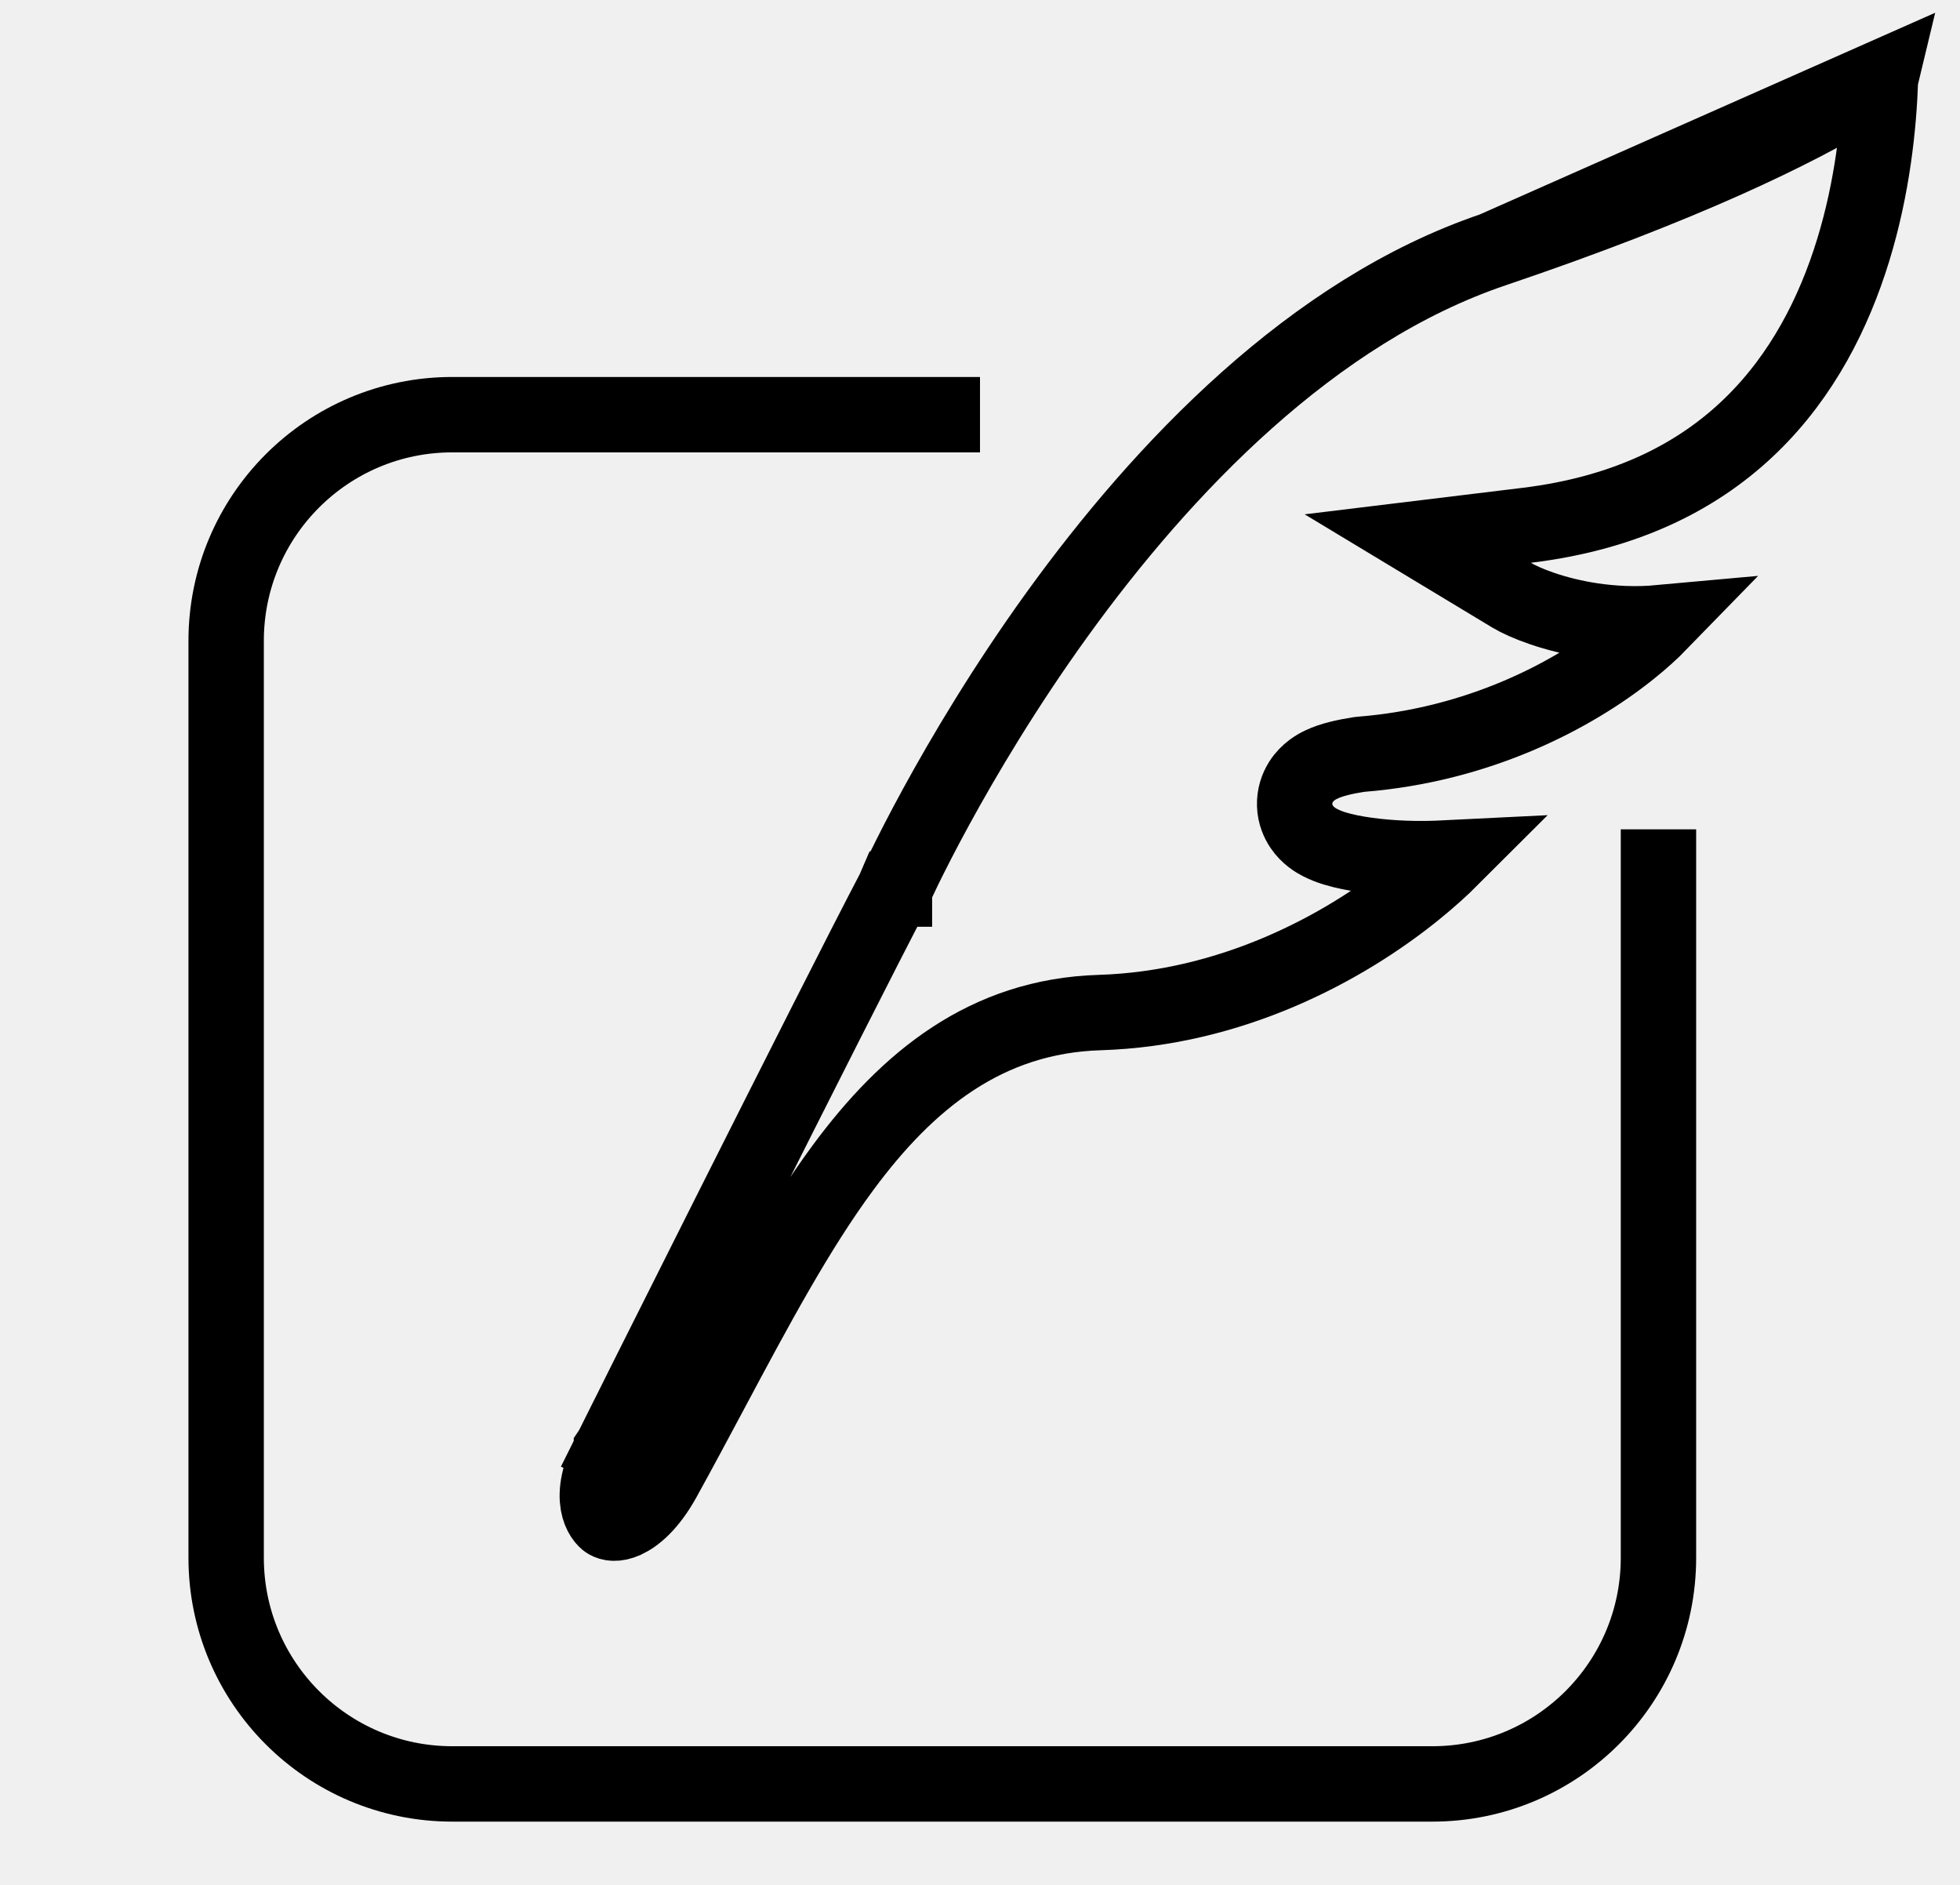
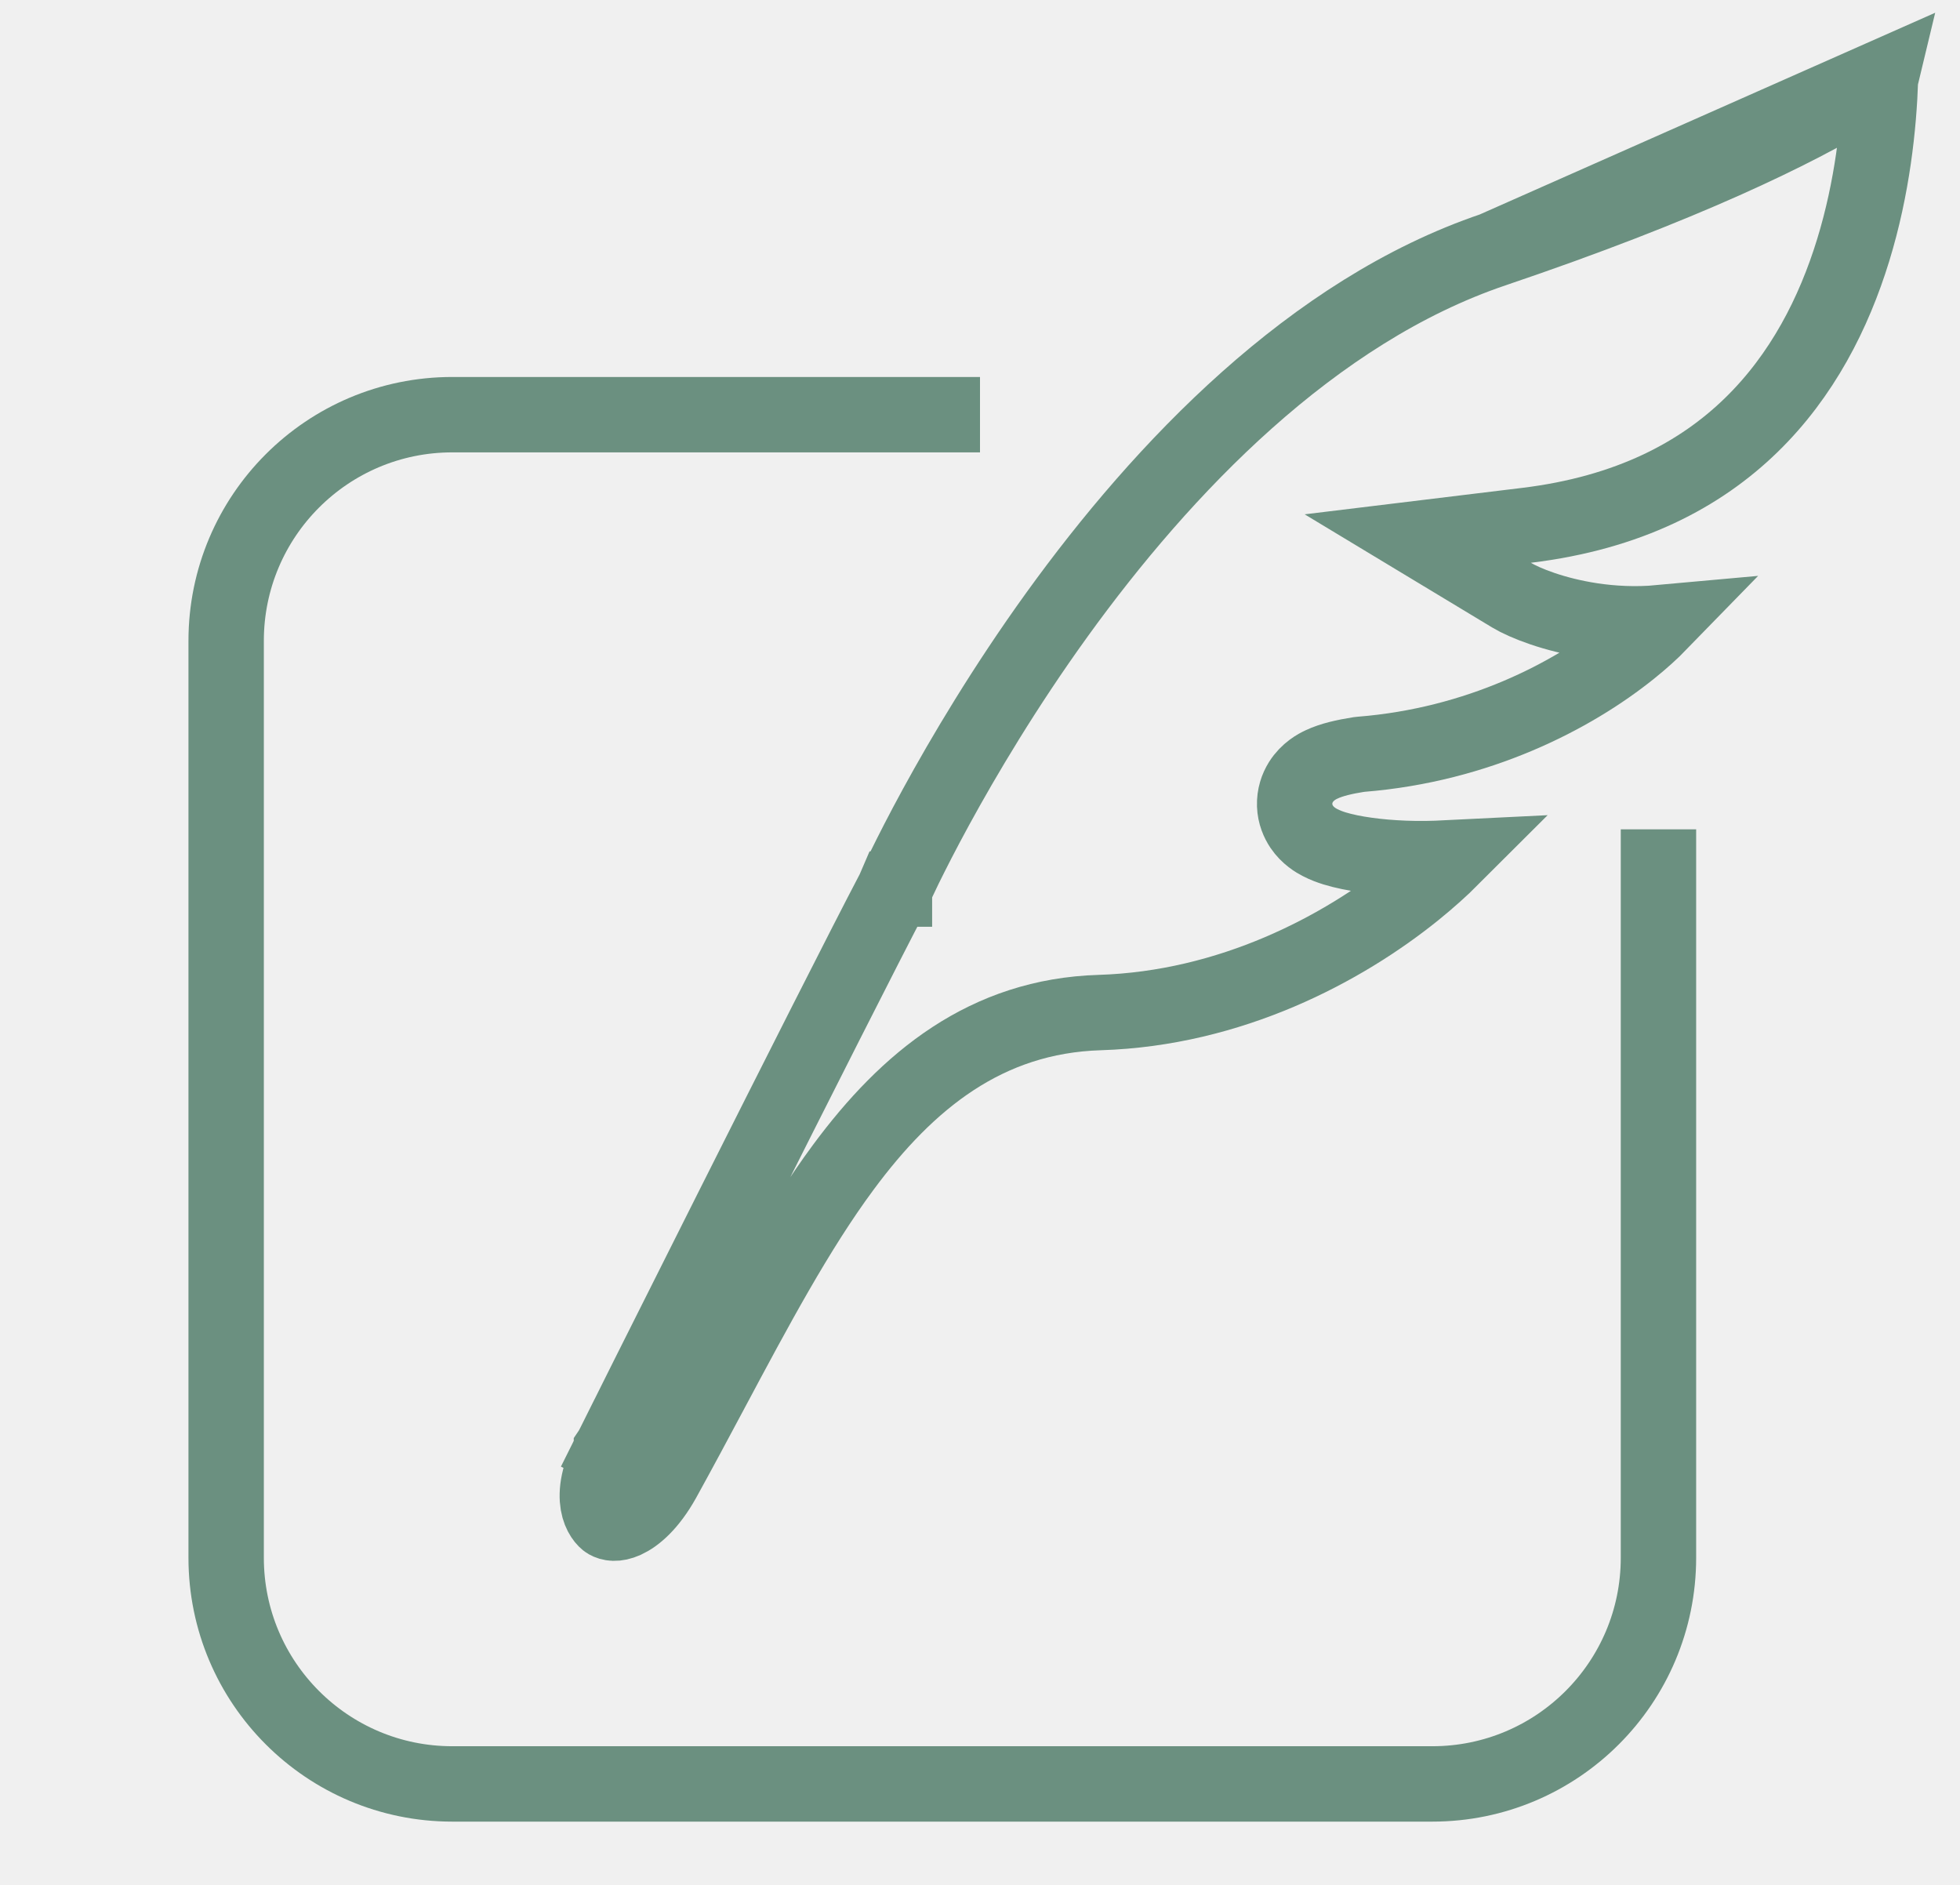
<svg xmlns="http://www.w3.org/2000/svg" width="26" height="25" viewBox="0 0 26 25" fill="none">
  <g clip-path="url(#clip0_123_2373)">
-     <path d="M24.946 1.037C24.945 1.041 24.945 1.045 24.945 1.05C24.925 1.665 24.839 2.485 24.583 3.318C24.327 4.152 23.907 4.981 23.23 5.639C22.559 6.292 21.61 6.803 20.247 6.968L18.807 7.143L20.05 7.893C20.224 7.998 20.617 8.156 21.118 8.231C21.385 8.271 21.692 8.289 22.021 8.259C21.913 8.37 21.782 8.489 21.63 8.611C20.853 9.236 19.604 9.88 18.058 10.004L18.04 10.006L18.022 10.008C17.841 10.037 17.666 10.075 17.531 10.139C17.472 10.166 17.345 10.233 17.257 10.373C17.207 10.453 17.17 10.558 17.174 10.681C17.178 10.8 17.222 10.897 17.267 10.965C17.348 11.085 17.457 11.148 17.51 11.175C17.575 11.209 17.643 11.234 17.704 11.253C17.828 11.291 17.974 11.32 18.127 11.341C18.433 11.384 18.817 11.402 19.198 11.378C19.219 11.377 19.24 11.375 19.261 11.374C19.122 11.513 18.956 11.662 18.766 11.816C17.811 12.586 16.329 13.376 14.588 13.43C13.081 13.476 12.038 14.331 11.186 15.483C10.573 16.31 10.016 17.354 9.437 18.439C9.228 18.831 9.015 19.229 8.797 19.624C8.612 19.956 8.423 20.108 8.293 20.167C8.169 20.223 8.095 20.201 8.058 20.18C8.009 20.152 7.756 19.895 8.105 19.24L8.105 19.24L8.111 19.228L7.664 19.005L8.111 19.228L8.111 19.228L8.111 19.227L8.113 19.224L8.119 19.211L8.145 19.161L8.241 18.969L8.589 18.272C8.881 17.689 9.278 16.897 9.699 16.06C10.542 14.384 11.475 12.535 11.851 11.82L11.858 11.806L11.864 11.792L11.864 11.792L11.865 11.792L11.865 11.791L11.866 11.788L11.872 11.775C11.878 11.763 11.886 11.745 11.898 11.72C11.921 11.671 11.956 11.597 12.002 11.502C12.095 11.313 12.234 11.038 12.417 10.703C12.784 10.031 13.325 9.117 14.021 8.152C15.426 6.206 17.41 4.123 19.811 3.311L24.946 1.037ZM24.946 1.037C24.862 1.092 24.771 1.15 24.671 1.211C23.814 1.733 22.335 2.457 19.811 3.311L24.946 1.037Z" stroke="black" />
-     <path d="M13 5.5H6C4.343 5.5 3 6.843 3 8.5V20.661C3 22.318 4.343 23.661 6 23.661H19C20.657 23.661 22 22.318 22 20.661V11" stroke="black" />
+     <path d="M24.946 1.037C24.945 1.041 24.945 1.045 24.945 1.05C24.925 1.665 24.839 2.485 24.583 3.318C24.327 4.152 23.907 4.981 23.23 5.639C22.559 6.292 21.61 6.803 20.247 6.968L18.807 7.143L20.05 7.893C20.224 7.998 20.617 8.156 21.118 8.231C21.385 8.271 21.692 8.289 22.021 8.259C21.913 8.37 21.782 8.489 21.63 8.611C20.853 9.236 19.604 9.88 18.058 10.004L18.04 10.006L18.022 10.008C17.841 10.037 17.666 10.075 17.531 10.139C17.472 10.166 17.345 10.233 17.257 10.373C17.207 10.453 17.17 10.558 17.174 10.681C17.178 10.8 17.222 10.897 17.267 10.965C17.348 11.085 17.457 11.148 17.51 11.175C17.575 11.209 17.643 11.234 17.704 11.253C17.828 11.291 17.974 11.32 18.127 11.341C18.433 11.384 18.817 11.402 19.198 11.378C19.219 11.377 19.24 11.375 19.261 11.374C19.122 11.513 18.956 11.662 18.766 11.816C17.811 12.586 16.329 13.376 14.588 13.43C13.081 13.476 12.038 14.331 11.186 15.483C10.573 16.31 10.016 17.354 9.437 18.439C9.228 18.831 9.015 19.229 8.797 19.624C8.612 19.956 8.423 20.108 8.293 20.167C8.169 20.223 8.095 20.201 8.058 20.18C8.009 20.152 7.756 19.895 8.105 19.24L8.105 19.24L8.111 19.228L7.664 19.005L8.111 19.228L8.111 19.228L8.111 19.227L8.113 19.224L8.119 19.211L8.145 19.161L8.241 18.969L8.589 18.272C8.881 17.689 9.278 16.897 9.699 16.06C10.542 14.384 11.475 12.535 11.851 11.82L11.858 11.806L11.864 11.792L11.864 11.792L11.865 11.792L11.865 11.791L11.866 11.788L11.872 11.775C11.878 11.763 11.886 11.745 11.898 11.72C11.921 11.671 11.956 11.597 12.002 11.502C12.095 11.313 12.234 11.038 12.417 10.703C12.784 10.031 13.325 9.117 14.021 8.152C15.426 6.206 17.41 4.123 19.811 3.311L24.946 1.037ZM24.946 1.037C24.862 1.092 24.771 1.15 24.671 1.211C23.814 1.733 22.335 2.457 19.811 3.311L24.946 1.037Z" stroke="#6B9080" />
+     <path d="M13 5.5H6C4.343 5.5 3 6.843 3 8.5V20.661C3 22.318 4.343 23.661 6 23.661H19C20.657 23.661 22 22.318 22 20.661V11" stroke="#6B9080" />
  </g>
  <defs>
    <clipPath id="clip0_123_2373">
      <rect width="25" height="25" fill="white" transform="translate(0.75)" />
    </clipPath>
  </defs>
</svg>
